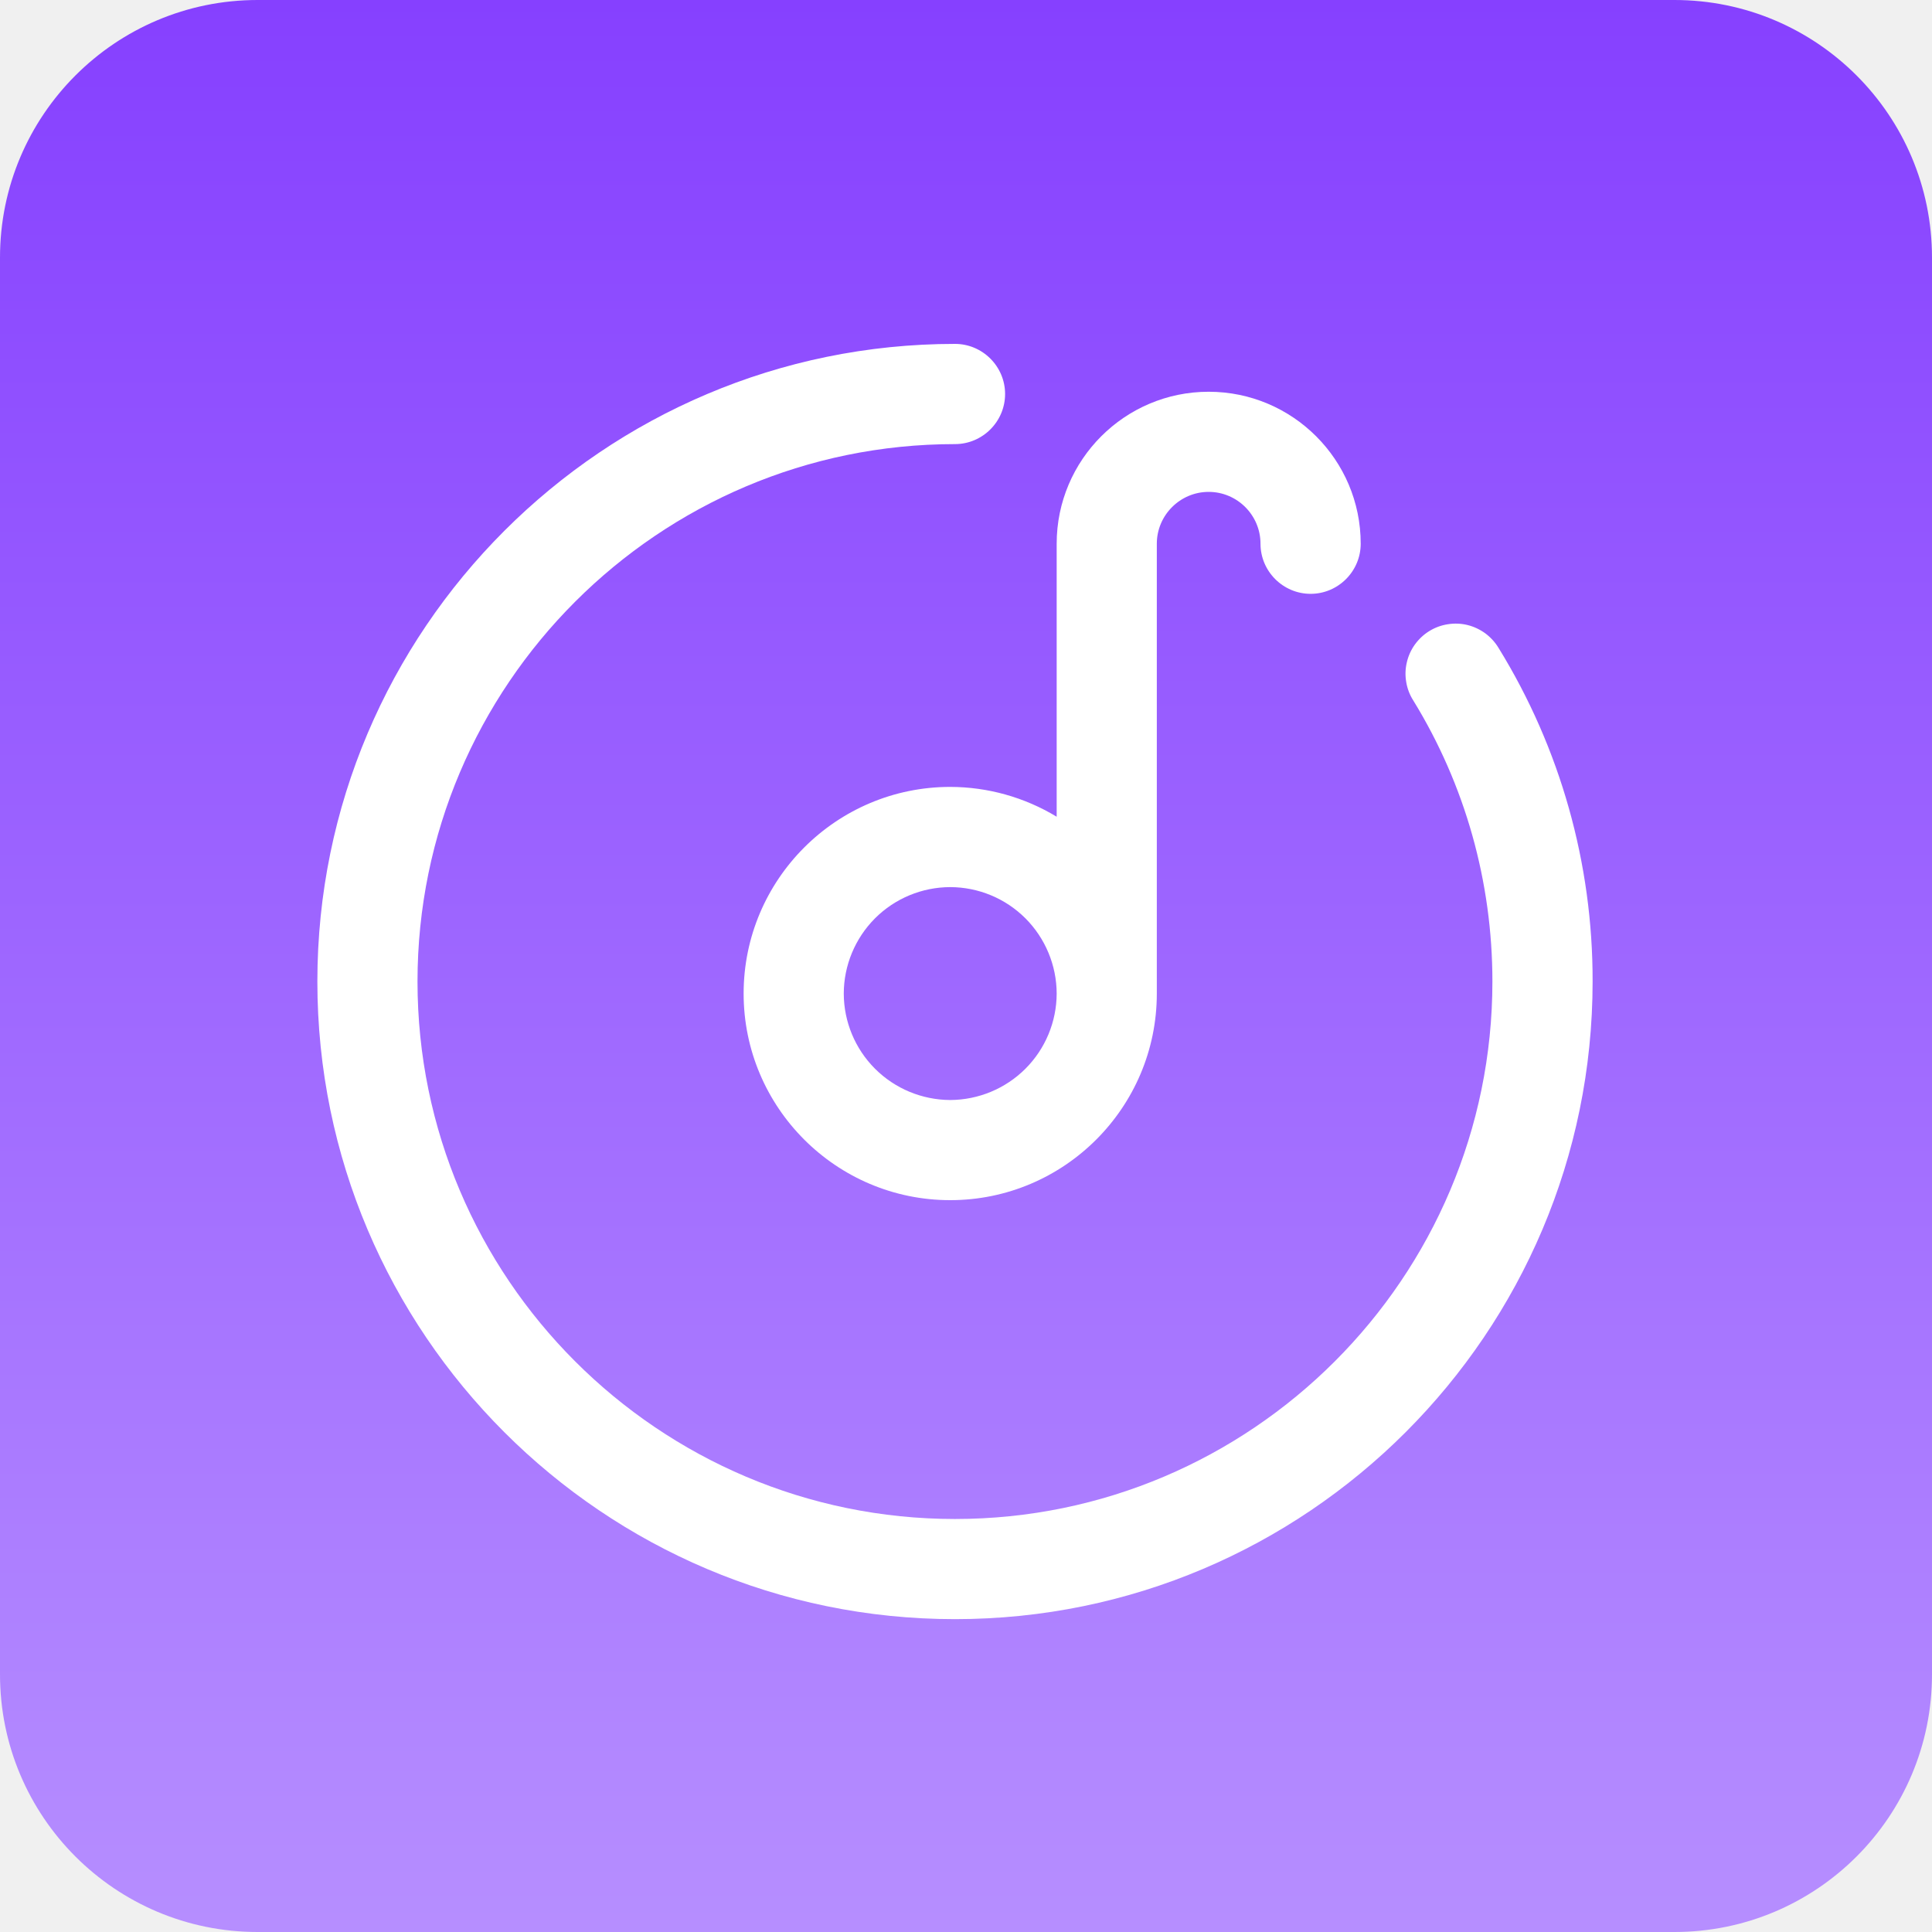
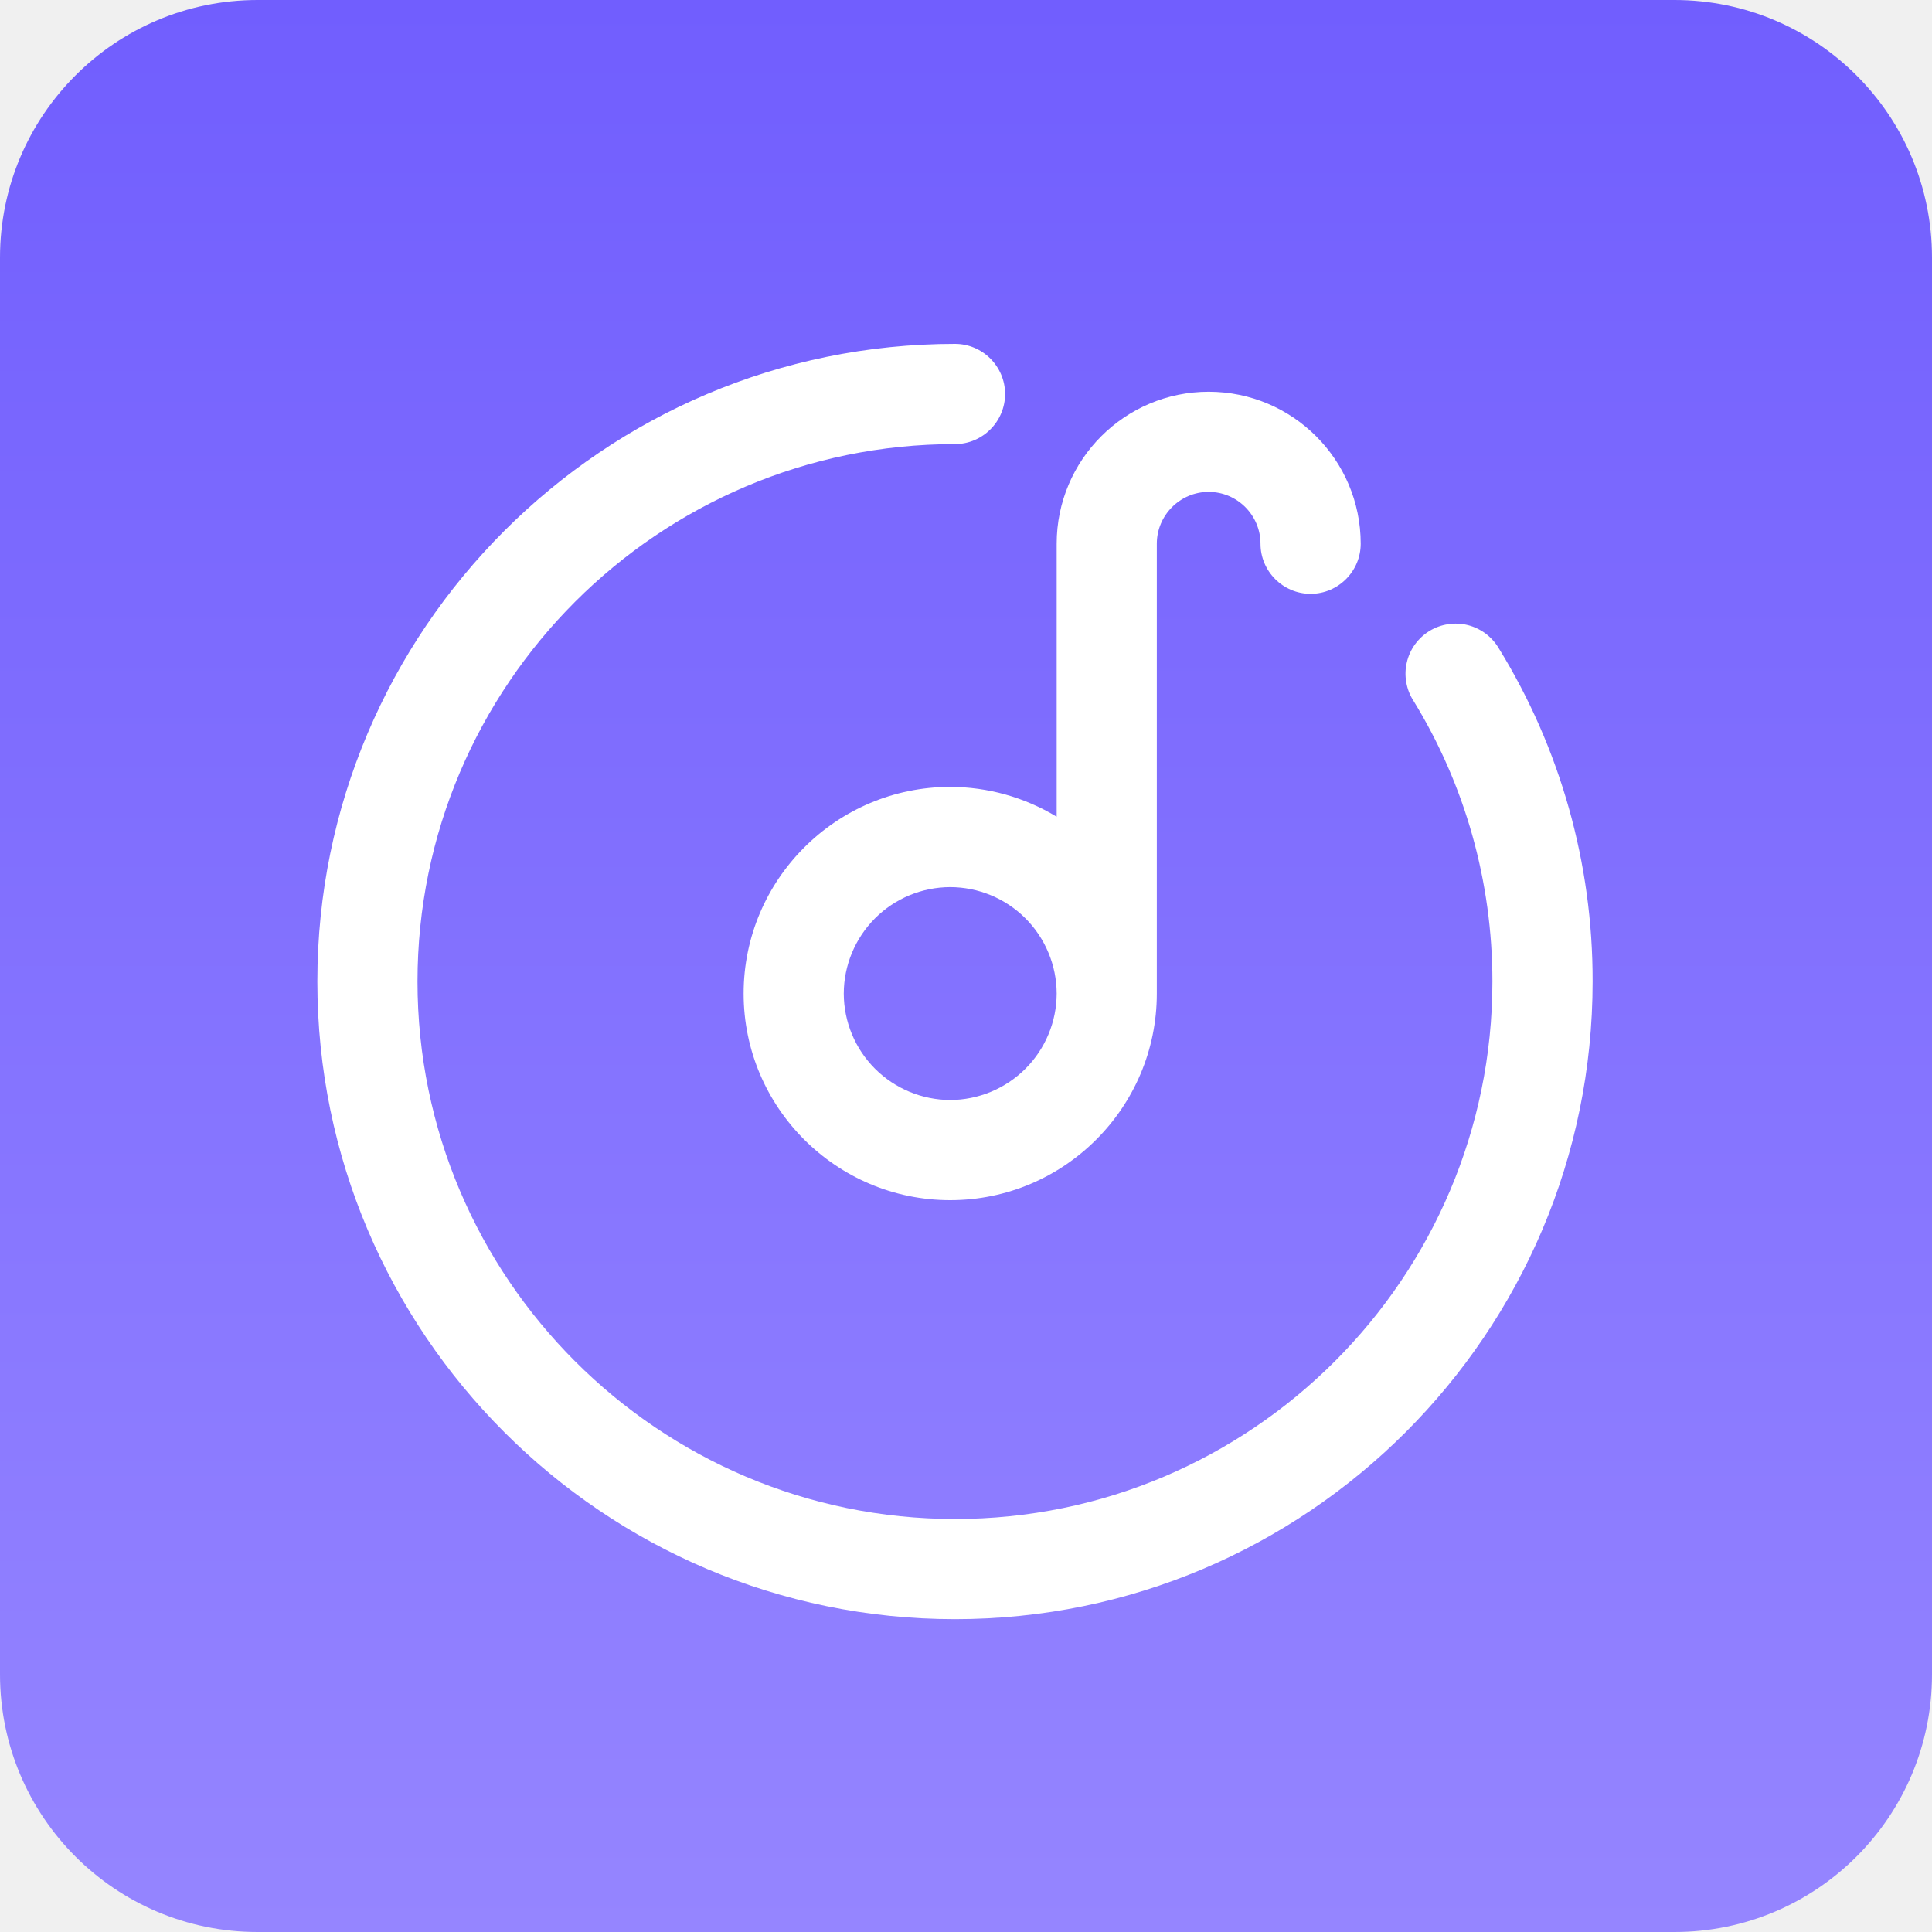
<svg xmlns="http://www.w3.org/2000/svg" preserveAspectRatio="none" width="100%" height="100%" overflow="visible" style="display: block;" viewBox="0 0 30 30" fill="none">
  <g id="Frame">
    <rect width="30" height="30" rx="4" fill="url(#paint0_linear_0_166)" />
    <path id="Vector" d="M23.272 10.065C23.219 9.976 23.149 9.899 23.067 9.837C22.984 9.776 22.89 9.731 22.79 9.706C22.69 9.681 22.585 9.677 22.484 9.693C22.382 9.708 22.284 9.744 22.196 9.798C22.108 9.852 22.032 9.923 21.971 10.007C21.911 10.09 21.868 10.185 21.845 10.286C21.821 10.386 21.818 10.49 21.836 10.592C21.853 10.694 21.89 10.791 21.946 10.878C22.751 12.188 23.174 13.693 23.174 15.241C23.174 19.842 19.429 23.587 14.829 23.587C10.228 23.587 6.483 19.842 6.483 15.241C6.483 10.641 10.228 6.896 14.829 6.896C15.257 6.896 15.607 6.546 15.607 6.118C15.607 5.69 15.257 5.34 14.829 5.34C9.369 5.34 4.928 9.781 4.928 15.241C4.928 20.701 9.369 25.142 14.829 25.142C20.289 25.142 24.73 20.701 24.73 15.241C24.734 13.409 24.228 11.617 23.272 10.065Z" fill="white" />
    <path id="Vector_2" d="M14.755 12.219C12.986 12.219 11.547 13.658 11.547 15.428C11.547 17.197 12.986 18.636 14.755 18.636C16.524 18.636 17.963 17.197 17.963 15.428V8.443C17.963 8 18.325 7.638 18.768 7.638C19.212 7.638 19.573 8 19.573 8.443C19.573 8.871 19.923 9.221 20.351 9.221C20.779 9.221 21.129 8.871 21.129 8.443C21.129 7.141 20.071 6.083 18.768 6.083C17.466 6.083 16.408 7.141 16.408 8.443V12.682C15.909 12.38 15.338 12.22 14.755 12.219ZM14.755 17.081C14.317 17.079 13.897 16.905 13.587 16.595C13.278 16.286 13.103 15.866 13.102 15.428C13.103 14.99 13.278 14.57 13.587 14.26C13.897 13.95 14.317 13.776 14.755 13.775C15.193 13.776 15.613 13.95 15.923 14.26C16.232 14.57 16.407 14.99 16.408 15.428C16.407 15.866 16.232 16.286 15.923 16.595C15.613 16.905 15.193 17.079 14.755 17.081Z" fill="white" />
  </g>
  <defs>
    <linearGradient id="paint0_linear_0_166" x1="15" y1="30" x2="15" y2="0" gradientUnits="userSpaceOnUse">
-       <stop stop-color="#B68EFF" />
-       <stop offset="1" stop-color="#8640FF" />
+       <stop stop-color="#9585FF" />
+       <stop offset="1" stop-color="#715EFE" />
    </linearGradient>
  </defs>
</svg>
